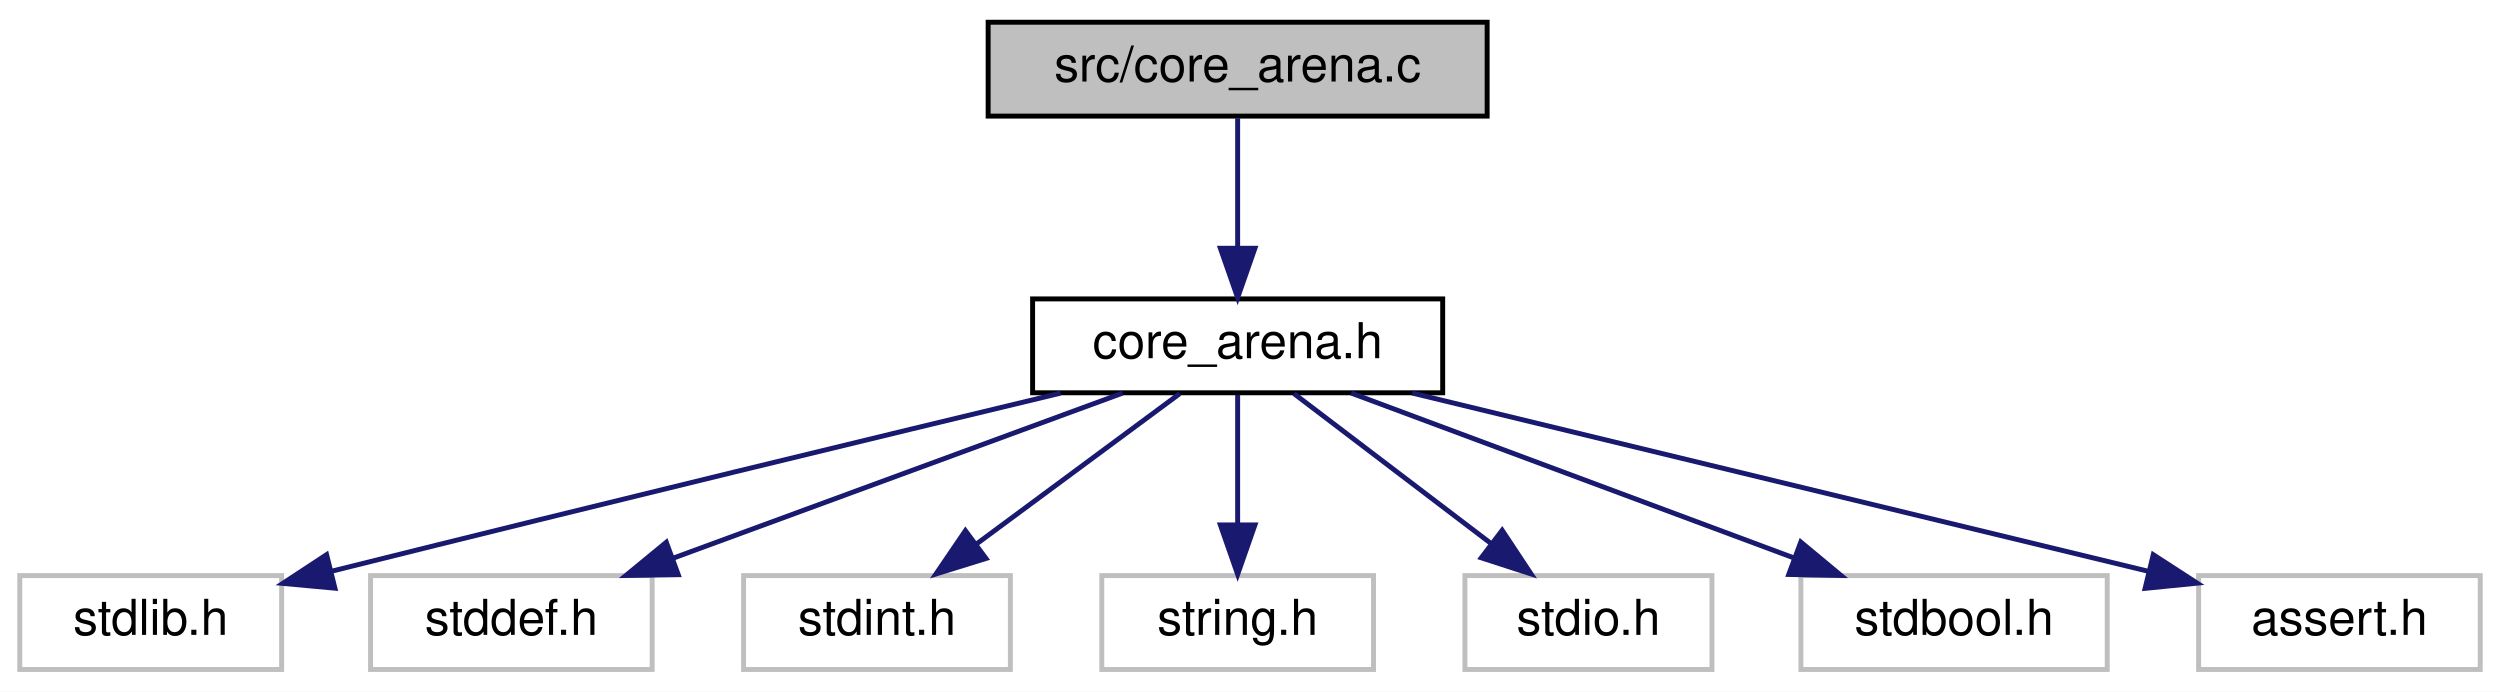
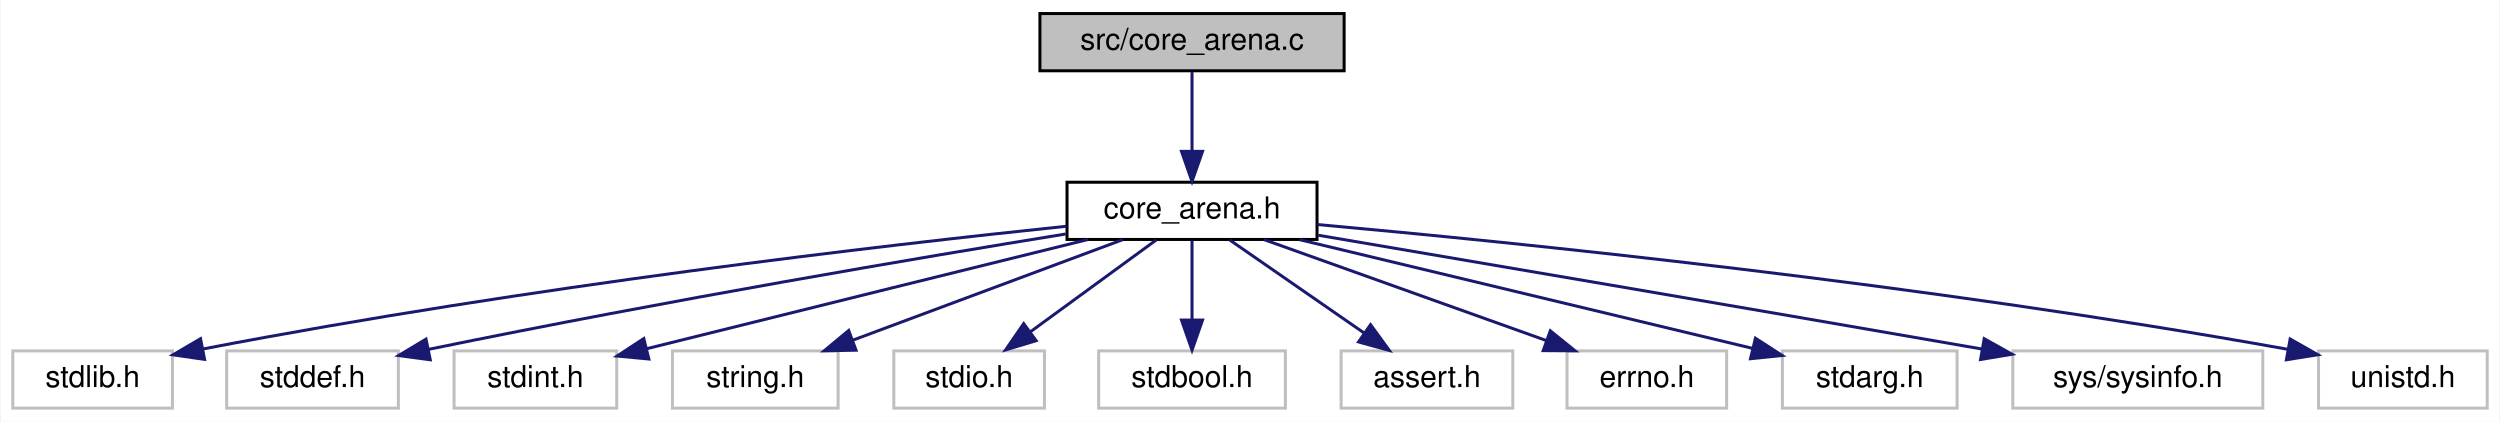
- <svg xmlns="http://www.w3.org/2000/svg" xmlns:xlink="http://www.w3.org/1999/xlink" width="506pt" height="140pt" viewBox="0.00 0.00 506.00 140.00">
+ <svg xmlns="http://www.w3.org/2000/svg" xmlns:xlink="http://www.w3.org/1999/xlink" width="830pt" height="140pt" viewBox="0.00 0.00 829.50 140.00">
  <g id="graph0" class="graph" transform="scale(1 1) rotate(0) translate(4 136)">
-     <polygon fill="white" stroke="transparent" points="-4,4 -4,-136 502,-136 502,4 -4,4" />
+     <polygon fill="white" stroke="transparent" points="-4,4 -4,-136 825.5,-136 825.5,4 -4,4" />
    <g id="node1" class="node">
      <g id="a_node1">
        <a xlink:title="A general purpose arena strategy that is based on malloc.">
-           <polygon fill="#bfbfbf" stroke="black" points="196,-112.5 196,-131.5 297,-131.5 297,-112.5 196,-112.5" />
-           <text text-anchor="middle" x="246.5" y="-119.5" font-family="Helvetica,sans-Serif" font-size="10.00">src/core_arena.c</text>
+           <polygon fill="#bfbfbf" stroke="black" points="341,-112.5 341,-131.5 442,-131.5 442,-112.5 341,-112.5" />
+           <text text-anchor="middle" x="391.5" y="-119.5" font-family="Helvetica,sans-Serif" font-size="10.00">src/core_arena.c</text>
        </a>
      </g>
    </g>
    <g id="node2" class="node">
      <g id="a_node2">
        <a xlink:href="a00008.html" target="_top" xlink:title="A general purpose arena strategy that is based on malloc - header file.">
-           <polygon fill="white" stroke="black" points="205,-56.5 205,-75.5 288,-75.5 288,-56.5 205,-56.5" />
-           <text text-anchor="middle" x="246.5" y="-63.5" font-family="Helvetica,sans-Serif" font-size="10.00">core_arena.h</text>
+           <polygon fill="white" stroke="black" points="350,-56.5 350,-75.5 433,-75.5 433,-56.5 350,-56.5" />
+           <text text-anchor="middle" x="391.5" y="-63.5" font-family="Helvetica,sans-Serif" font-size="10.00">core_arena.h</text>
        </a>
      </g>
    </g>
    <g id="edge1" class="edge">
-       <path fill="none" stroke="midnightblue" d="M246.5,-112.08C246.5,-105.01 246.5,-94.86 246.5,-85.99" />
-       <polygon fill="midnightblue" stroke="midnightblue" points="250,-85.75 246.5,-75.75 243,-85.75 250,-85.75" />
+       <path fill="none" stroke="midnightblue" d="M391.5,-112.08C391.5,-105.01 391.5,-94.86 391.5,-85.99" />
+       <polygon fill="midnightblue" stroke="midnightblue" points="395,-85.75 391.5,-75.75 388,-85.75 395,-85.75" />
    </g>
    <g id="node3" class="node">
      <g id="a_node3">
        <a xlink:title=" ">
          <polygon fill="white" stroke="#bfbfbf" points="0,-0.5 0,-19.5 53,-19.5 53,-0.5 0,-0.5" />
          <text text-anchor="middle" x="26.5" y="-7.5" font-family="Helvetica,sans-Serif" font-size="10.00">stdlib.h</text>
        </a>
      </g>
    </g>
    <g id="edge2" class="edge">
-       <path fill="none" stroke="midnightblue" d="M210.65,-56.43C175.4,-47.96 119.79,-34.53 63.09,-20.38" />
-       <polygon fill="midnightblue" stroke="midnightblue" points="63.79,-16.95 53.24,-17.92 62.1,-23.74 63.79,-16.95" />
+       <path fill="none" stroke="midnightblue" d="M349.83,-60.89C288.88,-54.53 171.71,-41.01 63.31,-20.17" />
+       <polygon fill="midnightblue" stroke="midnightblue" points="63.67,-16.68 53.18,-18.2 62.33,-23.55 63.67,-16.68" />
    </g>
    <g id="node4" class="node">
      <g id="a_node4">
        <a xlink:title=" ">
          <polygon fill="white" stroke="#bfbfbf" points="71,-0.5 71,-19.5 128,-19.5 128,-0.5 71,-0.5" />
          <text text-anchor="middle" x="99.5" y="-7.5" font-family="Helvetica,sans-Serif" font-size="10.00">stddef.h</text>
        </a>
      </g>
    </g>
    <g id="edge3" class="edge">
-       <path fill="none" stroke="midnightblue" d="M223.21,-56.44C198.69,-47.44 159.9,-33.19 132.3,-23.05" />
-       <polygon fill="midnightblue" stroke="midnightblue" points="133.28,-19.68 122.68,-19.52 130.86,-26.25 133.28,-19.68" />
+       <path fill="none" stroke="midnightblue" d="M349.56,-58.32C301.06,-50.44 218.6,-36.52 137.92,-19.99" />
+       <polygon fill="midnightblue" stroke="midnightblue" points="138.6,-16.55 128.09,-17.96 137.18,-23.41 138.6,-16.55" />
    </g>
    <g id="node5" class="node">
      <g id="a_node5">
        <a xlink:title=" ">
          <polygon fill="white" stroke="#bfbfbf" points="146.5,-0.5 146.5,-19.5 200.5,-19.5 200.5,-0.5 146.5,-0.5" />
          <text text-anchor="middle" x="173.5" y="-7.5" font-family="Helvetica,sans-Serif" font-size="10.00">stdint.h</text>
        </a>
      </g>
    </g>
    <g id="edge4" class="edge">
-       <path fill="none" stroke="midnightblue" d="M234.77,-56.32C223.66,-48.11 206.76,-35.6 193.52,-25.81" />
-       <polygon fill="midnightblue" stroke="midnightblue" points="195.56,-22.97 185.44,-19.83 191.4,-28.59 195.56,-22.97" />
+       <path fill="none" stroke="midnightblue" d="M356.94,-56.48C322.33,-47.95 267.27,-34.35 210.49,-20.24" />
+       <polygon fill="midnightblue" stroke="midnightblue" points="211.17,-16.81 200.62,-17.79 209.49,-23.6 211.17,-16.81" />
    </g>
    <g id="node6" class="node">
      <g id="a_node6">
        <a xlink:title=" ">
          <polygon fill="white" stroke="#bfbfbf" points="219,-0.5 219,-19.5 274,-19.5 274,-0.5 219,-0.5" />
          <text text-anchor="middle" x="246.5" y="-7.5" font-family="Helvetica,sans-Serif" font-size="10.00">string.h</text>
        </a>
      </g>
    </g>
    <g id="edge5" class="edge">
-       <path fill="none" stroke="midnightblue" d="M246.5,-56.08C246.5,-49.01 246.5,-38.86 246.5,-29.99" />
-       <polygon fill="midnightblue" stroke="midnightblue" points="250,-29.75 246.5,-19.75 243,-29.75 250,-29.75" />
+       <path fill="none" stroke="midnightblue" d="M368.52,-56.44C344.34,-47.44 306.08,-33.19 278.85,-23.05" />
+       <polygon fill="midnightblue" stroke="midnightblue" points="279.96,-19.73 269.37,-19.52 277.52,-26.29 279.96,-19.73" />
    </g>
    <g id="node7" class="node">
      <g id="a_node7">
        <a xlink:title=" ">
          <polygon fill="white" stroke="#bfbfbf" points="292.5,-0.5 292.5,-19.5 342.5,-19.5 342.5,-0.5 292.5,-0.5" />
          <text text-anchor="middle" x="317.5" y="-7.5" font-family="Helvetica,sans-Serif" font-size="10.00">stdio.h</text>
        </a>
      </g>
    </g>
    <g id="edge6" class="edge">
-       <path fill="none" stroke="midnightblue" d="M257.91,-56.32C268.61,-48.18 284.84,-35.84 297.66,-26.09" />
-       <polygon fill="midnightblue" stroke="midnightblue" points="300.04,-28.67 305.89,-19.83 295.81,-23.1 300.04,-28.67" />
+       <path fill="none" stroke="midnightblue" d="M379.61,-56.32C368.35,-48.11 351.21,-35.6 337.79,-25.81" />
+       <polygon fill="midnightblue" stroke="midnightblue" points="339.75,-22.9 329.61,-19.83 335.62,-28.56 339.75,-22.9" />
    </g>
    <g id="node8" class="node">
      <g id="a_node8">
        <a xlink:title=" ">
          <polygon fill="white" stroke="#bfbfbf" points="360.5,-0.5 360.5,-19.5 422.5,-19.5 422.5,-0.5 360.5,-0.5" />
          <text text-anchor="middle" x="391.5" y="-7.5" font-family="Helvetica,sans-Serif" font-size="10.00">stdbool.h</text>
        </a>
      </g>
    </g>
    <g id="edge7" class="edge">
-       <path fill="none" stroke="midnightblue" d="M269.48,-56.44C293.66,-47.44 331.92,-33.19 359.15,-23.05" />
-       <polygon fill="midnightblue" stroke="midnightblue" points="360.48,-26.29 368.63,-19.52 358.04,-19.73 360.48,-26.29" />
+       <path fill="none" stroke="midnightblue" d="M391.5,-56.08C391.5,-49.01 391.5,-38.86 391.5,-29.99" />
+       <polygon fill="midnightblue" stroke="midnightblue" points="395,-29.75 391.5,-19.75 388,-29.75 395,-29.75" />
    </g>
    <g id="node9" class="node">
      <g id="a_node9">
        <a xlink:title=" ">
          <polygon fill="white" stroke="#bfbfbf" points="441,-0.5 441,-19.5 498,-19.5 498,-0.5 441,-0.5" />
          <text text-anchor="middle" x="469.5" y="-7.5" font-family="Helvetica,sans-Serif" font-size="10.00">assert.h</text>
        </a>
      </g>
    </g>
    <g id="edge8" class="edge">
-       <path fill="none" stroke="midnightblue" d="M281.84,-56.44C322.45,-46.61 388.9,-30.52 430.86,-20.36" />
-       <polygon fill="midnightblue" stroke="midnightblue" points="431.82,-23.73 440.71,-17.97 430.17,-16.92 431.82,-23.73" />
+       <path fill="none" stroke="midnightblue" d="M404.03,-56.32C416.09,-47.98 434.53,-35.21 448.77,-25.35" />
+       <polygon fill="midnightblue" stroke="midnightblue" points="450.77,-28.22 457,-19.65 446.78,-22.47 450.77,-28.22" />
+     </g>
+     <g id="node10" class="node">
+       <g id="a_node10">
+         <a xlink:title=" ">
+           <polygon fill="white" stroke="#bfbfbf" points="516,-0.5 516,-19.5 569,-19.5 569,-0.5 516,-0.5" />
+           <text text-anchor="middle" x="542.5" y="-7.5" font-family="Helvetica,sans-Serif" font-size="10.00">errno.h</text>
+         </a>
+       </g>
+     </g>
+     <g id="edge9" class="edge">
+       <path fill="none" stroke="midnightblue" d="M415.43,-56.44C440.72,-47.4 480.8,-33.06 509.18,-22.92" />
+       <polygon fill="midnightblue" stroke="midnightblue" points="510.45,-26.18 518.69,-19.52 508.09,-19.59 510.45,-26.18" />
+     </g>
+     <g id="node11" class="node">
+       <g id="a_node11">
+         <a xlink:title=" ">
+           <polygon fill="white" stroke="#bfbfbf" points="587.5,-0.5 587.5,-19.5 645.5,-19.5 645.5,-0.5 587.5,-0.5" />
+           <text text-anchor="middle" x="616.5" y="-7.5" font-family="Helvetica,sans-Serif" font-size="10.00">stdarg.h</text>
+         </a>
+       </g>
+     </g>
+     <g id="edge10" class="edge">
+       <path fill="none" stroke="midnightblue" d="M427.15,-56.44C468.13,-46.61 535.18,-30.52 577.51,-20.36" />
+       <polygon fill="midnightblue" stroke="midnightblue" points="578.55,-23.71 587.45,-17.97 576.91,-16.9 578.55,-23.71" />
+     </g>
+     <g id="node12" class="node">
+       <g id="a_node12">
+         <a xlink:title=" ">
+           <polygon fill="white" stroke="#bfbfbf" points="664,-0.5 664,-19.5 747,-19.5 747,-0.5 664,-0.5" />
+           <text text-anchor="middle" x="705.5" y="-7.5" font-family="Helvetica,sans-Serif" font-size="10.00">sys/sysinfo.h</text>
+         </a>
+       </g>
+     </g>
+     <g id="edge11" class="edge">
+       <path fill="none" stroke="midnightblue" d="M433.42,-57.9C483.35,-49.42 569.57,-34.74 653.77,-20.12" />
+       <polygon fill="midnightblue" stroke="midnightblue" points="654.5,-23.55 663.75,-18.39 653.3,-16.65 654.5,-23.55" />
+     </g>
+     <g id="node13" class="node">
+       <g id="a_node13">
+         <a xlink:title=" ">
+           <polygon fill="white" stroke="#bfbfbf" points="765.5,-0.5 765.5,-19.5 821.5,-19.5 821.5,-0.5 765.5,-0.5" />
+           <text text-anchor="middle" x="793.5" y="-7.5" font-family="Helvetica,sans-Serif" font-size="10.00">unistd.h</text>
+         </a>
+       </g>
+     </g>
+     <g id="edge12" class="edge">
+       <path fill="none" stroke="midnightblue" d="M433.06,-61.46C499.26,-55.47 632.86,-41.99 755.36,-20.02" />
+       <polygon fill="midnightblue" stroke="midnightblue" points="756.08,-23.45 765.29,-18.22 754.83,-16.56 756.08,-23.45" />
    </g>
  </g>
</svg>
